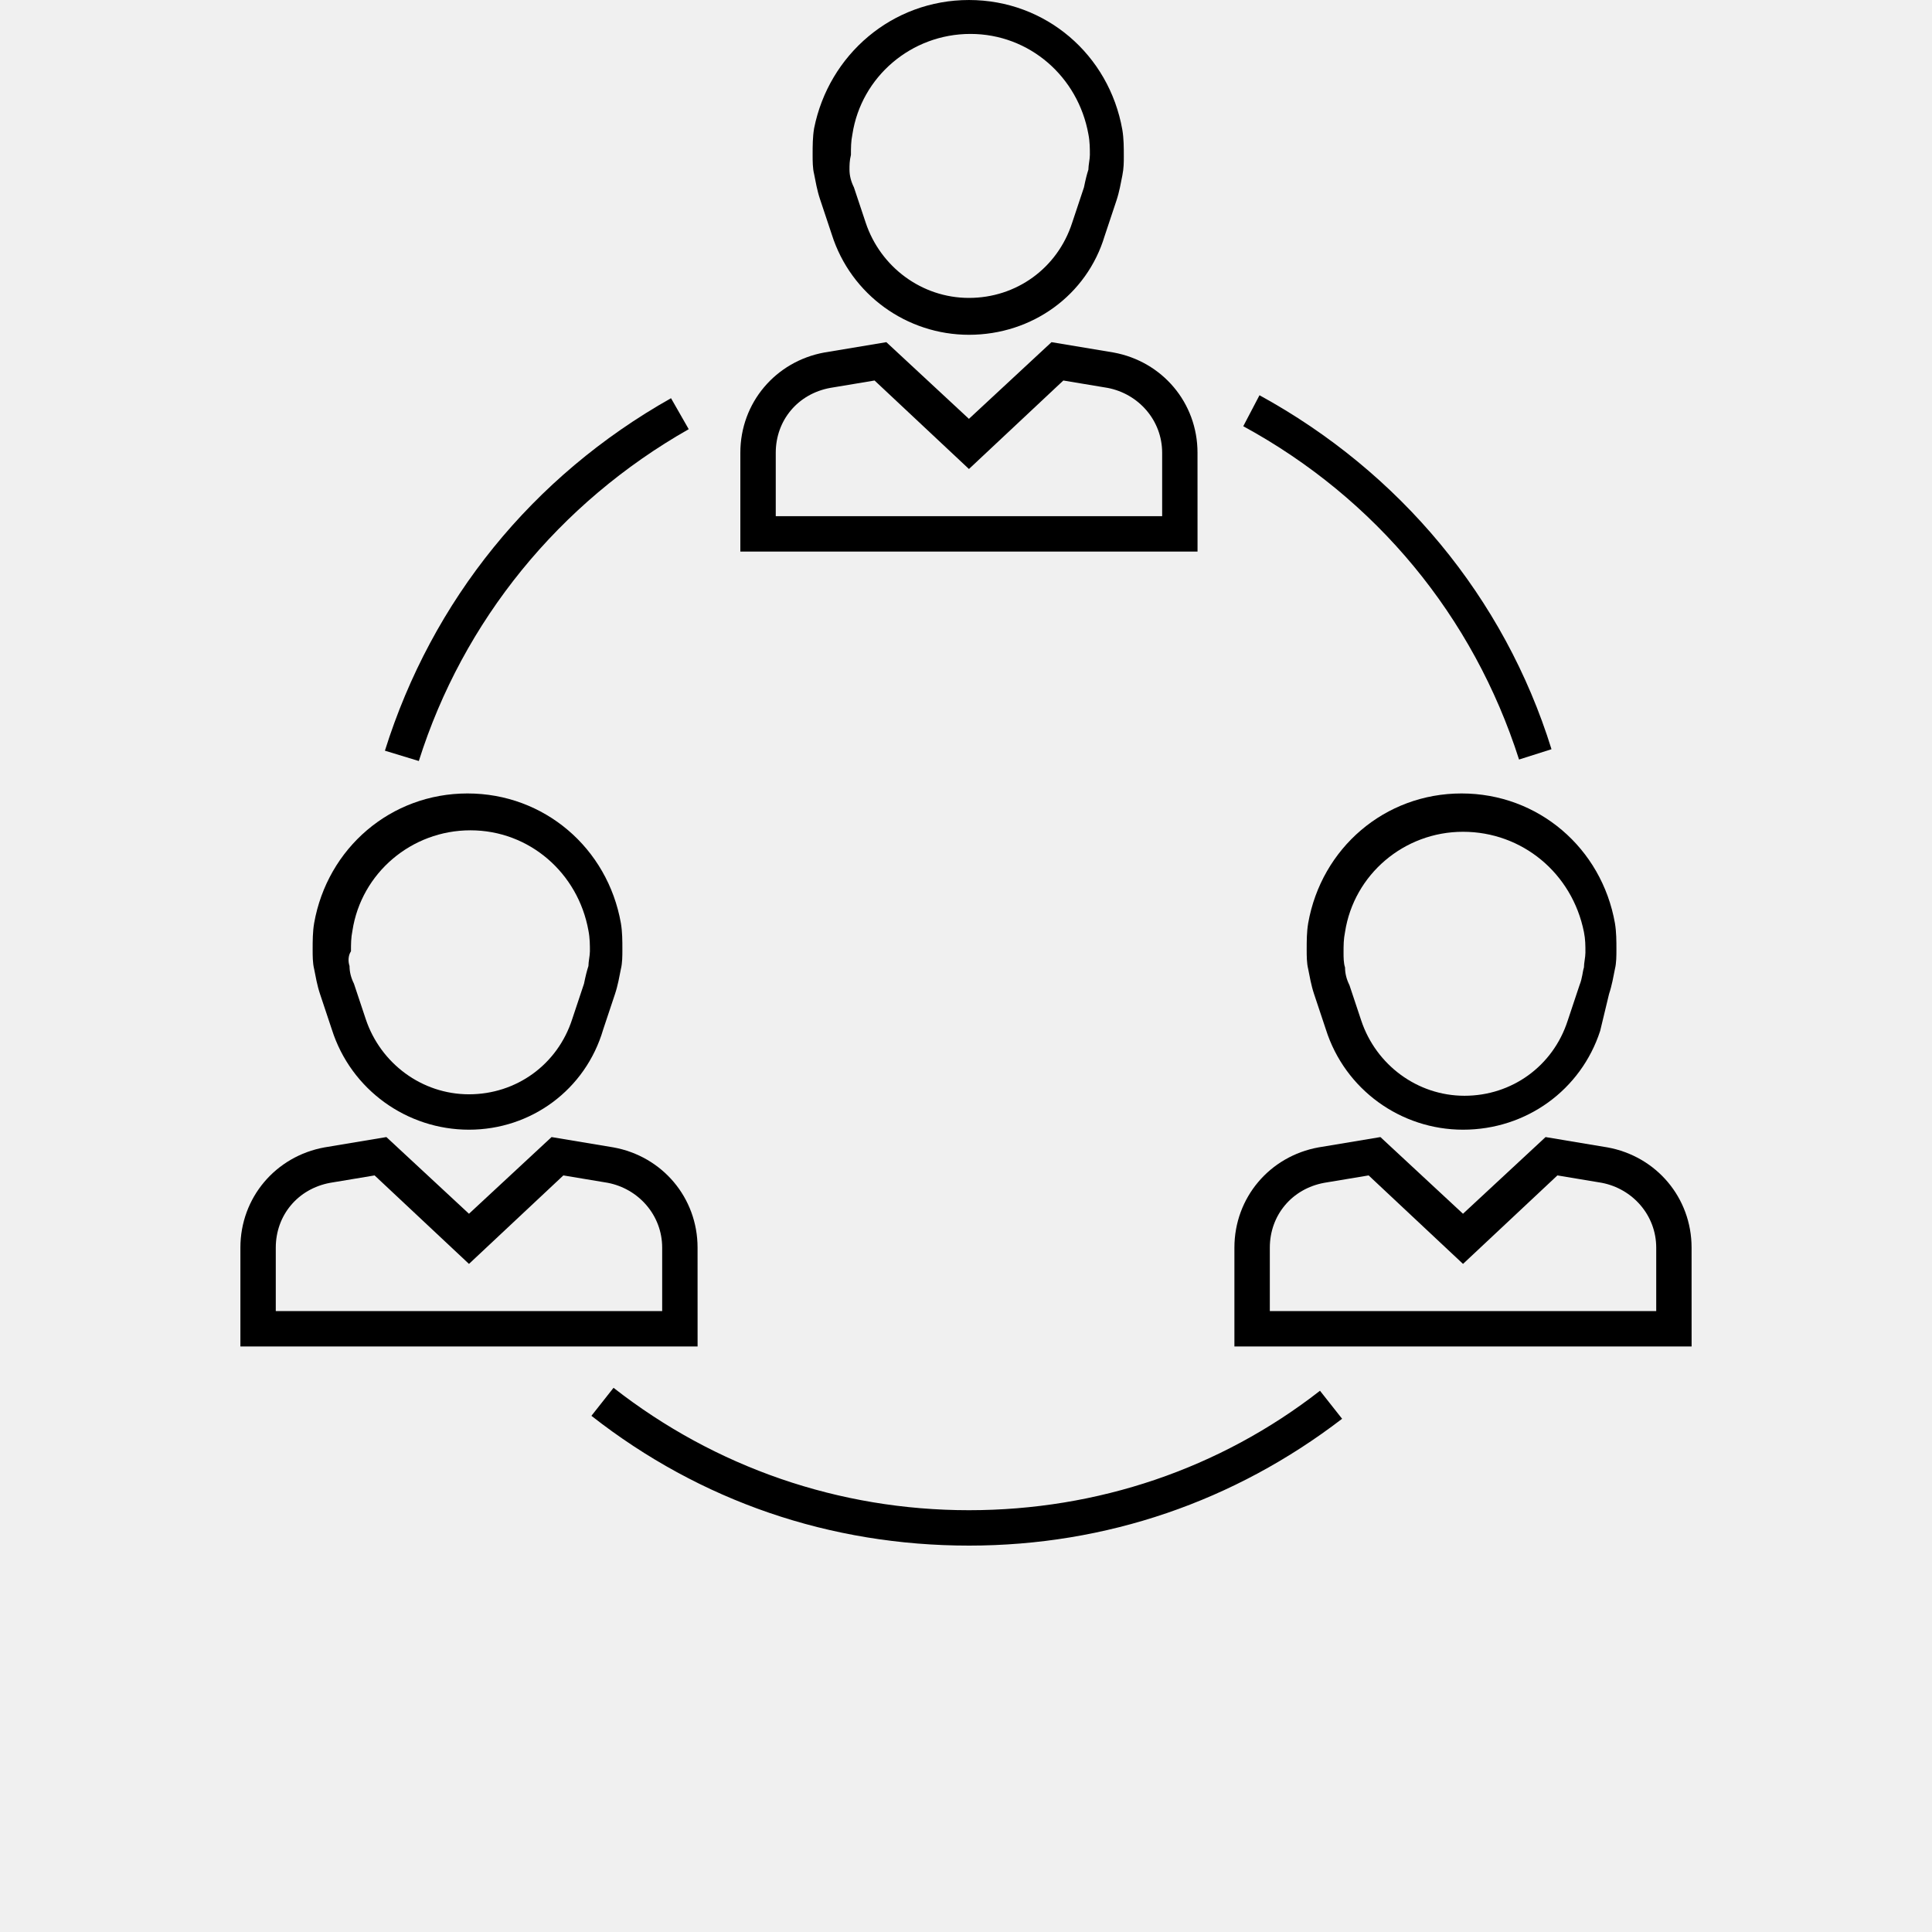
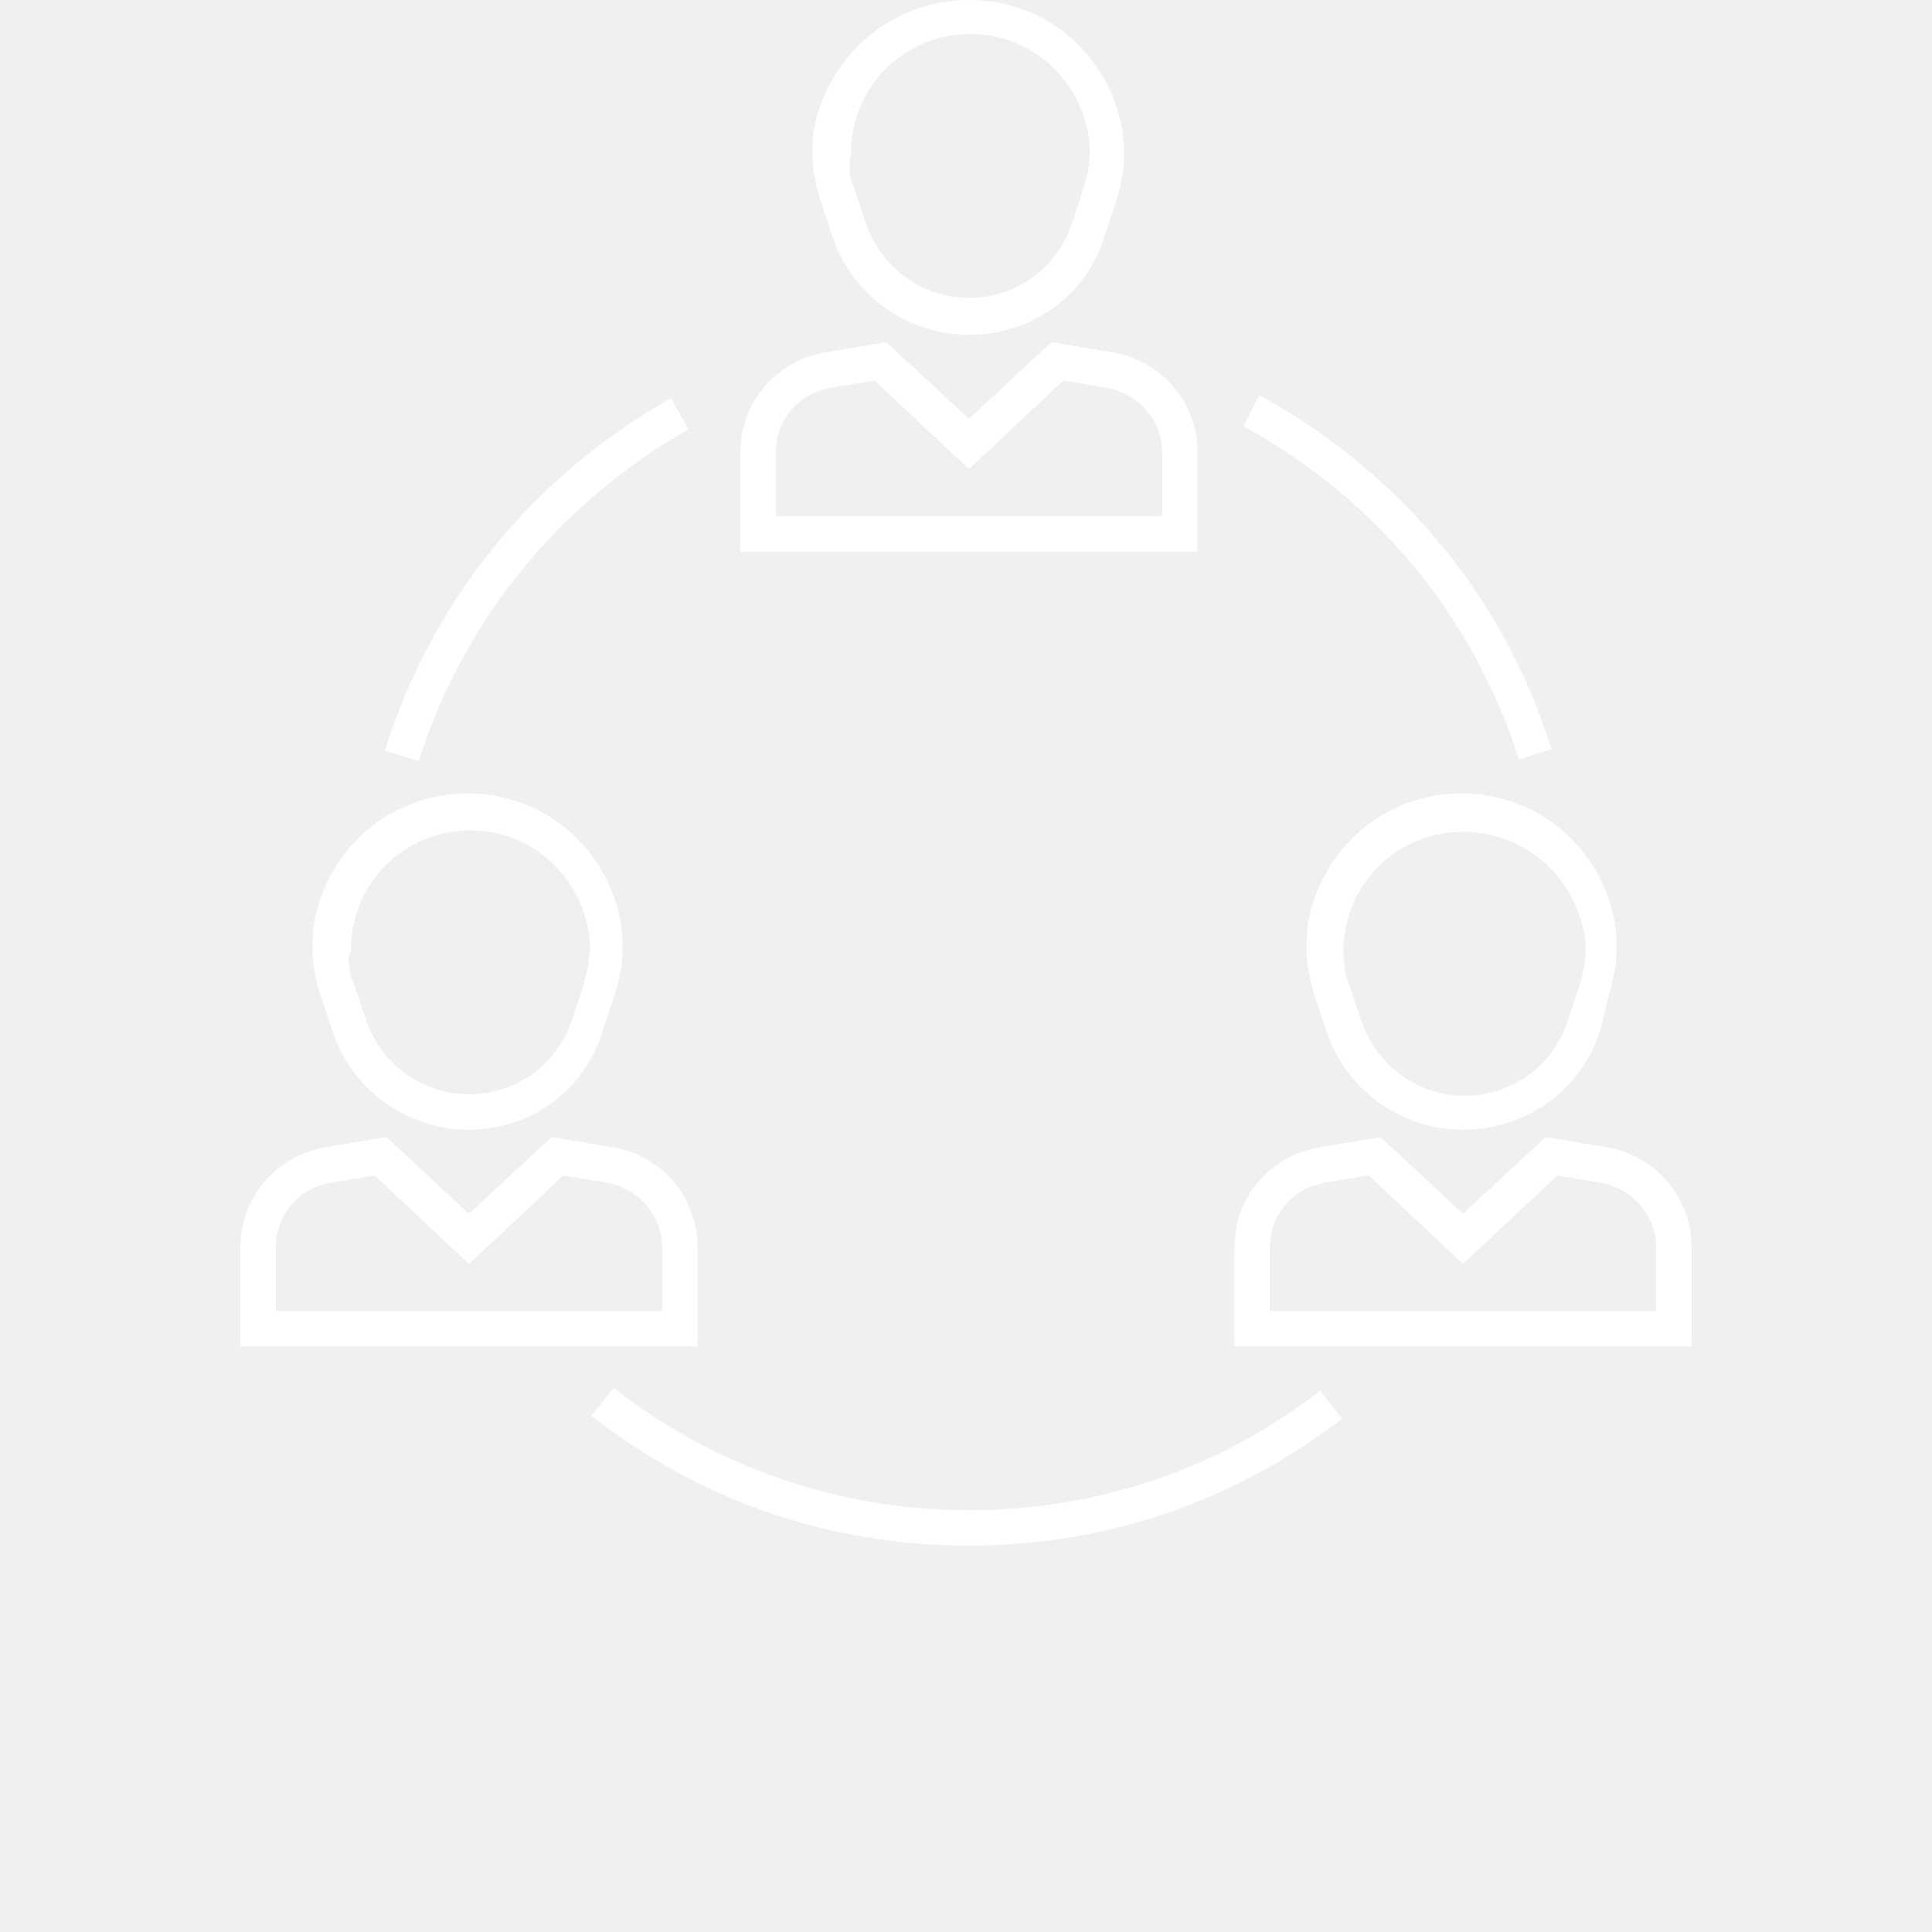
<svg xmlns="http://www.w3.org/2000/svg" width="700" height="700" viewBox="0 0 700 700" fill="none">
-   <path d="M351.07 121.3C328.629 121.3 308.32 106.874 301.375 84.964L297.102 72.14C296.031 68.933 295.5 65.726 294.965 63.058C294.43 60.921 294.43 58.249 294.43 56.113C294.43 52.906 294.43 49.699 294.965 46.495C300.305 19.773 323.281 0.003 351.07 0.003C378.855 0.003 401.832 19.773 406.644 47.026C407.179 50.233 407.179 53.441 407.179 56.644C407.179 58.78 407.179 60.917 406.644 63.589C406.109 66.261 405.574 69.468 404.507 72.671L400.234 85.495C393.816 106.874 374.046 121.3 351.07 121.3H351.07ZM307.785 61.452C307.785 63.589 308.32 65.725 309.387 67.866L313.66 80.69C319.004 96.721 333.965 107.94 351.066 107.94C368.164 107.94 383.128 97.252 388.472 80.69L392.745 67.866C393.281 65.194 393.816 63.057 394.347 61.452C394.347 59.85 394.882 57.71 394.882 56.108C394.882 53.971 394.882 51.3 394.347 48.628C390.605 27.788 372.972 12.292 351.597 12.292C330.222 12.292 312.054 27.788 308.847 48.628C308.312 51.3 308.312 53.436 308.312 56.108C307.784 58.249 307.784 59.85 307.784 61.452H307.785Z" fill="black" />
-   <path d="M433.89 199.85H268.24V164.049C268.24 145.881 281.064 130.92 298.697 127.713L321.138 123.971L351.06 151.756L380.982 123.971L403.423 127.713C421.056 130.92 433.88 145.881 433.88 164.049L433.89 199.85ZM281.07 187.026H421.07V164.049C421.07 152.295 412.519 142.674 401.3 140.537L385.269 137.865L351.07 169.927L316.871 137.865L300.84 140.537C289.086 142.674 281.07 152.291 281.07 164.049V187.026Z" fill="black" />
-   <path d="M169.92 409.31C147.479 409.31 127.17 394.884 120.225 372.974L115.952 360.15C114.881 356.943 114.35 353.736 113.815 351.068C113.28 348.931 113.28 346.259 113.28 344.123C113.28 340.916 113.28 337.709 113.815 334.505C118.624 307.255 141.6 287.482 169.389 287.482C197.174 287.482 220.151 307.252 224.963 334.505C225.498 337.712 225.498 340.92 225.498 344.123C225.498 346.259 225.498 348.931 224.963 351.068C224.428 353.74 223.893 356.947 222.826 360.15L218.553 372.974C212.135 394.884 192.365 409.31 169.92 409.31H169.92ZM126.639 349.998C126.639 352.135 127.174 354.271 128.241 356.412L132.514 369.236C137.858 385.267 152.819 396.486 169.92 396.486C187.018 396.486 201.982 385.798 207.326 369.236L211.599 356.412C212.135 353.74 212.67 351.603 213.201 349.998C213.201 348.396 213.736 346.256 213.736 344.654C213.736 342.517 213.736 339.846 213.201 337.174C209.459 316.334 191.826 300.838 170.451 300.838C149.076 300.838 130.908 316.334 127.701 337.174C127.166 339.846 127.166 341.982 127.166 344.654C126.103 346.256 126.103 348.396 126.638 349.998H126.639Z" fill="black" />
-   <path d="M252.75 487.86H87.1V452.059C87.1 433.891 99.924 418.93 117.557 415.723L139.998 411.981L169.92 439.766L199.842 411.981L222.283 415.723C239.916 418.93 252.74 433.891 252.74 452.059L252.75 487.86ZM99.92 475.036H239.92V452.059C239.92 440.305 231.369 430.684 220.15 428.547L204.119 425.875L169.92 457.937L135.721 425.875L119.69 428.547C107.936 430.684 99.92 440.301 99.92 452.059V475.036Z" fill="black" />
-   <path d="M530.08 409.31C507.639 409.31 487.33 394.884 480.385 372.974L476.112 360.15C475.041 356.943 474.51 353.736 473.975 351.068C473.44 348.931 473.44 346.259 473.44 344.123C473.44 340.916 473.44 337.709 473.975 334.505C478.784 307.255 501.76 287.482 529.549 287.482C557.334 287.482 580.311 307.252 585.123 334.505C585.658 337.712 585.658 340.92 585.658 344.123C585.658 346.259 585.658 348.931 585.123 351.068C584.588 353.74 584.053 356.947 582.986 360.15L579.771 373.509C572.826 394.884 553.056 409.31 530.08 409.31H530.08ZM530.08 301.37C508.705 301.37 490.537 316.866 487.33 337.706C486.795 340.378 486.795 342.515 486.795 345.186C486.795 346.788 486.795 348.929 487.33 350.53C487.33 352.667 487.865 354.804 488.932 356.944L493.205 369.768C498.549 385.799 513.51 397.018 530.611 397.018C547.709 397.018 562.673 386.33 568.017 369.768L572.29 356.944C573.361 354.272 573.361 352.136 573.892 350.53C573.892 348.929 574.427 346.788 574.427 345.186C574.427 342.515 574.427 340.378 573.892 337.706C569.619 316.331 551.451 301.37 530.08 301.37V301.37Z" fill="black" />
-   <path d="M612.9 487.86H447.25V452.059C447.25 433.891 460.074 418.93 477.707 415.723L500.148 411.981L530.07 439.766L559.992 411.981L582.433 415.723C600.066 418.93 612.89 433.891 612.89 452.059L612.9 487.86ZM460.08 475.036H600.08V452.059C600.08 440.305 591.529 430.684 580.31 428.547L564.279 425.875L530.08 457.937L495.881 425.875L479.85 428.547C468.096 430.684 460.08 440.301 460.08 452.059V475.036Z" fill="black" />
-   <path d="M550.38 275.19C533.814 223.358 498.548 180.608 450.458 154.43L456.337 143.207C507.099 170.992 545.04 216.414 562.137 271.457L550.38 275.19Z" fill="black" />
-   <path d="M151.75 275.73L139.461 271.988C156.559 217.484 192.895 172.597 243.121 144.278L249.535 155.501C202.512 182.22 167.777 224.966 151.746 275.731L151.75 275.73Z" fill="black" />
-   <path d="M351.07 560C300.84 560 253.82 543.969 214.28 512.977L222.296 502.825C259.167 531.68 304.05 547.177 351.076 547.177C397.564 547.177 441.916 532.216 478.256 503.896L486.271 514.048C447.259 543.97 400.771 560.001 351.081 560.001L351.07 560Z" fill="black" />
+   <path d="M351.07 121.3C328.629 121.3 308.32 106.874 301.375 84.964L297.102 72.14C296.031 68.933 295.5 65.726 294.965 63.058C294.43 60.921 294.43 58.249 294.43 56.113C294.43 52.906 294.43 49.699 294.965 46.495C300.305 19.773 323.281 0.003 351.07 0.003C378.855 0.003 401.832 19.773 406.644 47.026C407.179 50.233 407.179 53.441 407.179 56.644C407.179 58.78 407.179 60.917 406.644 63.589C406.109 66.261 405.574 69.468 404.507 72.671L400.234 85.495C393.816 106.874 374.046 121.3 351.07 121.3ZM307.785 61.452C307.785 63.589 308.32 65.725 309.387 67.866L313.66 80.69C319.004 96.721 333.965 107.94 351.066 107.94C368.164 107.94 383.128 97.252 388.472 80.69L392.745 67.866C393.281 65.194 393.816 63.057 394.347 61.452C394.347 59.85 394.882 57.71 394.882 56.108C394.882 53.971 394.882 51.3 394.347 48.628C390.605 27.788 372.972 12.292 351.597 12.292C330.222 12.292 312.054 27.788 308.847 48.628C308.312 51.3 308.312 53.436 308.312 56.108C307.784 58.249 307.784 59.85 307.784 61.452H307.785Z" fill="white" />
+   <path d="M433.89 199.85H268.24V164.049C268.24 145.881 281.064 130.92 298.697 127.713L321.138 123.971L351.06 151.756L380.982 123.971L403.423 127.713C421.056 130.92 433.88 145.881 433.88 164.049L433.89 199.85ZM281.07 187.026H421.07V164.049C421.07 152.295 412.519 142.674 401.3 140.537L385.269 137.865L351.07 169.927L316.871 137.865L300.84 140.537C289.086 142.674 281.07 152.291 281.07 164.049V187.026Z" fill="white" />
+   <path d="M169.92 409.31C147.479 409.31 127.17 394.884 120.225 372.974L115.952 360.15C114.881 356.943 114.35 353.736 113.815 351.068C113.28 348.931 113.28 346.259 113.28 344.123C113.28 340.916 113.28 337.709 113.815 334.505C118.624 307.255 141.6 287.482 169.389 287.482C197.174 287.482 220.151 307.252 224.963 334.505C225.498 337.712 225.498 340.92 225.498 344.123C225.498 346.259 225.498 348.931 224.963 351.068C224.428 353.74 223.893 356.947 222.826 360.15L218.553 372.974C212.135 394.884 192.365 409.31 169.92 409.31ZM126.639 349.998C126.639 352.135 127.174 354.271 128.241 356.412L132.514 369.236C137.858 385.267 152.819 396.486 169.92 396.486C187.018 396.486 201.982 385.798 207.326 369.236L211.599 356.412C212.135 353.74 212.67 351.603 213.201 349.998C213.201 348.396 213.736 346.256 213.736 344.654C213.736 342.517 213.736 339.846 213.201 337.174C209.459 316.334 191.826 300.838 170.451 300.838C149.076 300.838 130.908 316.334 127.701 337.174C127.166 339.846 127.166 341.982 127.166 344.654C126.103 346.256 126.103 348.396 126.638 349.998H126.639Z" fill="white" />
+   <path d="M252.75 487.86H87.1V452.059C87.1 433.891 99.924 418.93 117.557 415.723L139.998 411.981L169.92 439.766L199.842 411.981L222.283 415.723C239.916 418.93 252.74 433.891 252.74 452.059L252.75 487.86ZM99.92 475.036H239.92V452.059C239.92 440.305 231.369 430.684 220.15 428.547L204.119 425.875L169.92 457.937L135.721 425.875L119.69 428.547C107.936 430.684 99.92 440.301 99.92 452.059V475.036Z" fill="white" />
+   <path d="M530.08 409.31C507.639 409.31 487.33 394.884 480.385 372.974L476.112 360.15C475.041 356.943 474.51 353.736 473.975 351.068C473.44 348.931 473.44 346.259 473.44 344.123C473.44 340.916 473.44 337.709 473.975 334.505C478.784 307.255 501.76 287.482 529.549 287.482C557.334 287.482 580.311 307.252 585.123 334.505C585.658 337.712 585.658 340.92 585.658 344.123C585.658 346.259 585.658 348.931 585.123 351.068C584.588 353.74 584.053 356.947 582.986 360.15L579.771 373.509C572.826 394.884 553.056 409.31 530.08 409.31ZM530.08 301.37C508.705 301.37 490.537 316.866 487.33 337.706C486.795 340.378 486.795 342.515 486.795 345.186C486.795 346.788 486.795 348.929 487.33 350.53C487.33 352.667 487.865 354.804 488.932 356.944L493.205 369.768C498.549 385.799 513.51 397.018 530.611 397.018C547.709 397.018 562.673 386.33 568.017 369.768L572.29 356.944C573.361 354.272 573.361 352.136 573.892 350.53C573.892 348.929 574.427 346.788 574.427 345.186C574.427 342.515 574.427 340.378 573.892 337.706C569.619 316.331 551.451 301.37 530.08 301.37Z" fill="white" />
+   <path d="M612.9 487.86H447.25V452.059C447.25 433.891 460.074 418.93 477.707 415.723L500.148 411.981L530.07 439.766L559.992 411.981L582.433 415.723C600.066 418.93 612.89 433.891 612.89 452.059L612.9 487.86ZM460.08 475.036H600.08V452.059C600.08 440.305 591.529 430.684 580.31 428.547L564.279 425.875L530.08 457.937L495.881 425.875L479.85 428.547C468.096 430.684 460.08 440.301 460.08 452.059V475.036Z" fill="white" />
+   <path d="M550.38 275.19C533.814 223.358 498.548 180.608 450.458 154.43L456.337 143.207C507.099 170.992 545.04 216.414 562.137 271.457L550.38 275.19Z" fill="white" />
+   <path d="M151.75 275.73L139.461 271.988C156.559 217.484 192.895 172.597 243.121 144.278L249.535 155.501C202.512 182.22 167.777 224.966 151.746 275.731L151.75 275.73Z" fill="white" />
+   <path d="M351.07 560C300.84 560 253.82 543.969 214.28 512.977L222.296 502.825C259.167 531.68 304.05 547.177 351.076 547.177C397.564 547.177 441.916 532.216 478.256 503.896L486.271 514.048C447.259 543.97 400.771 560.001 351.081 560.001L351.07 560Z" fill="white" />
</svg>
